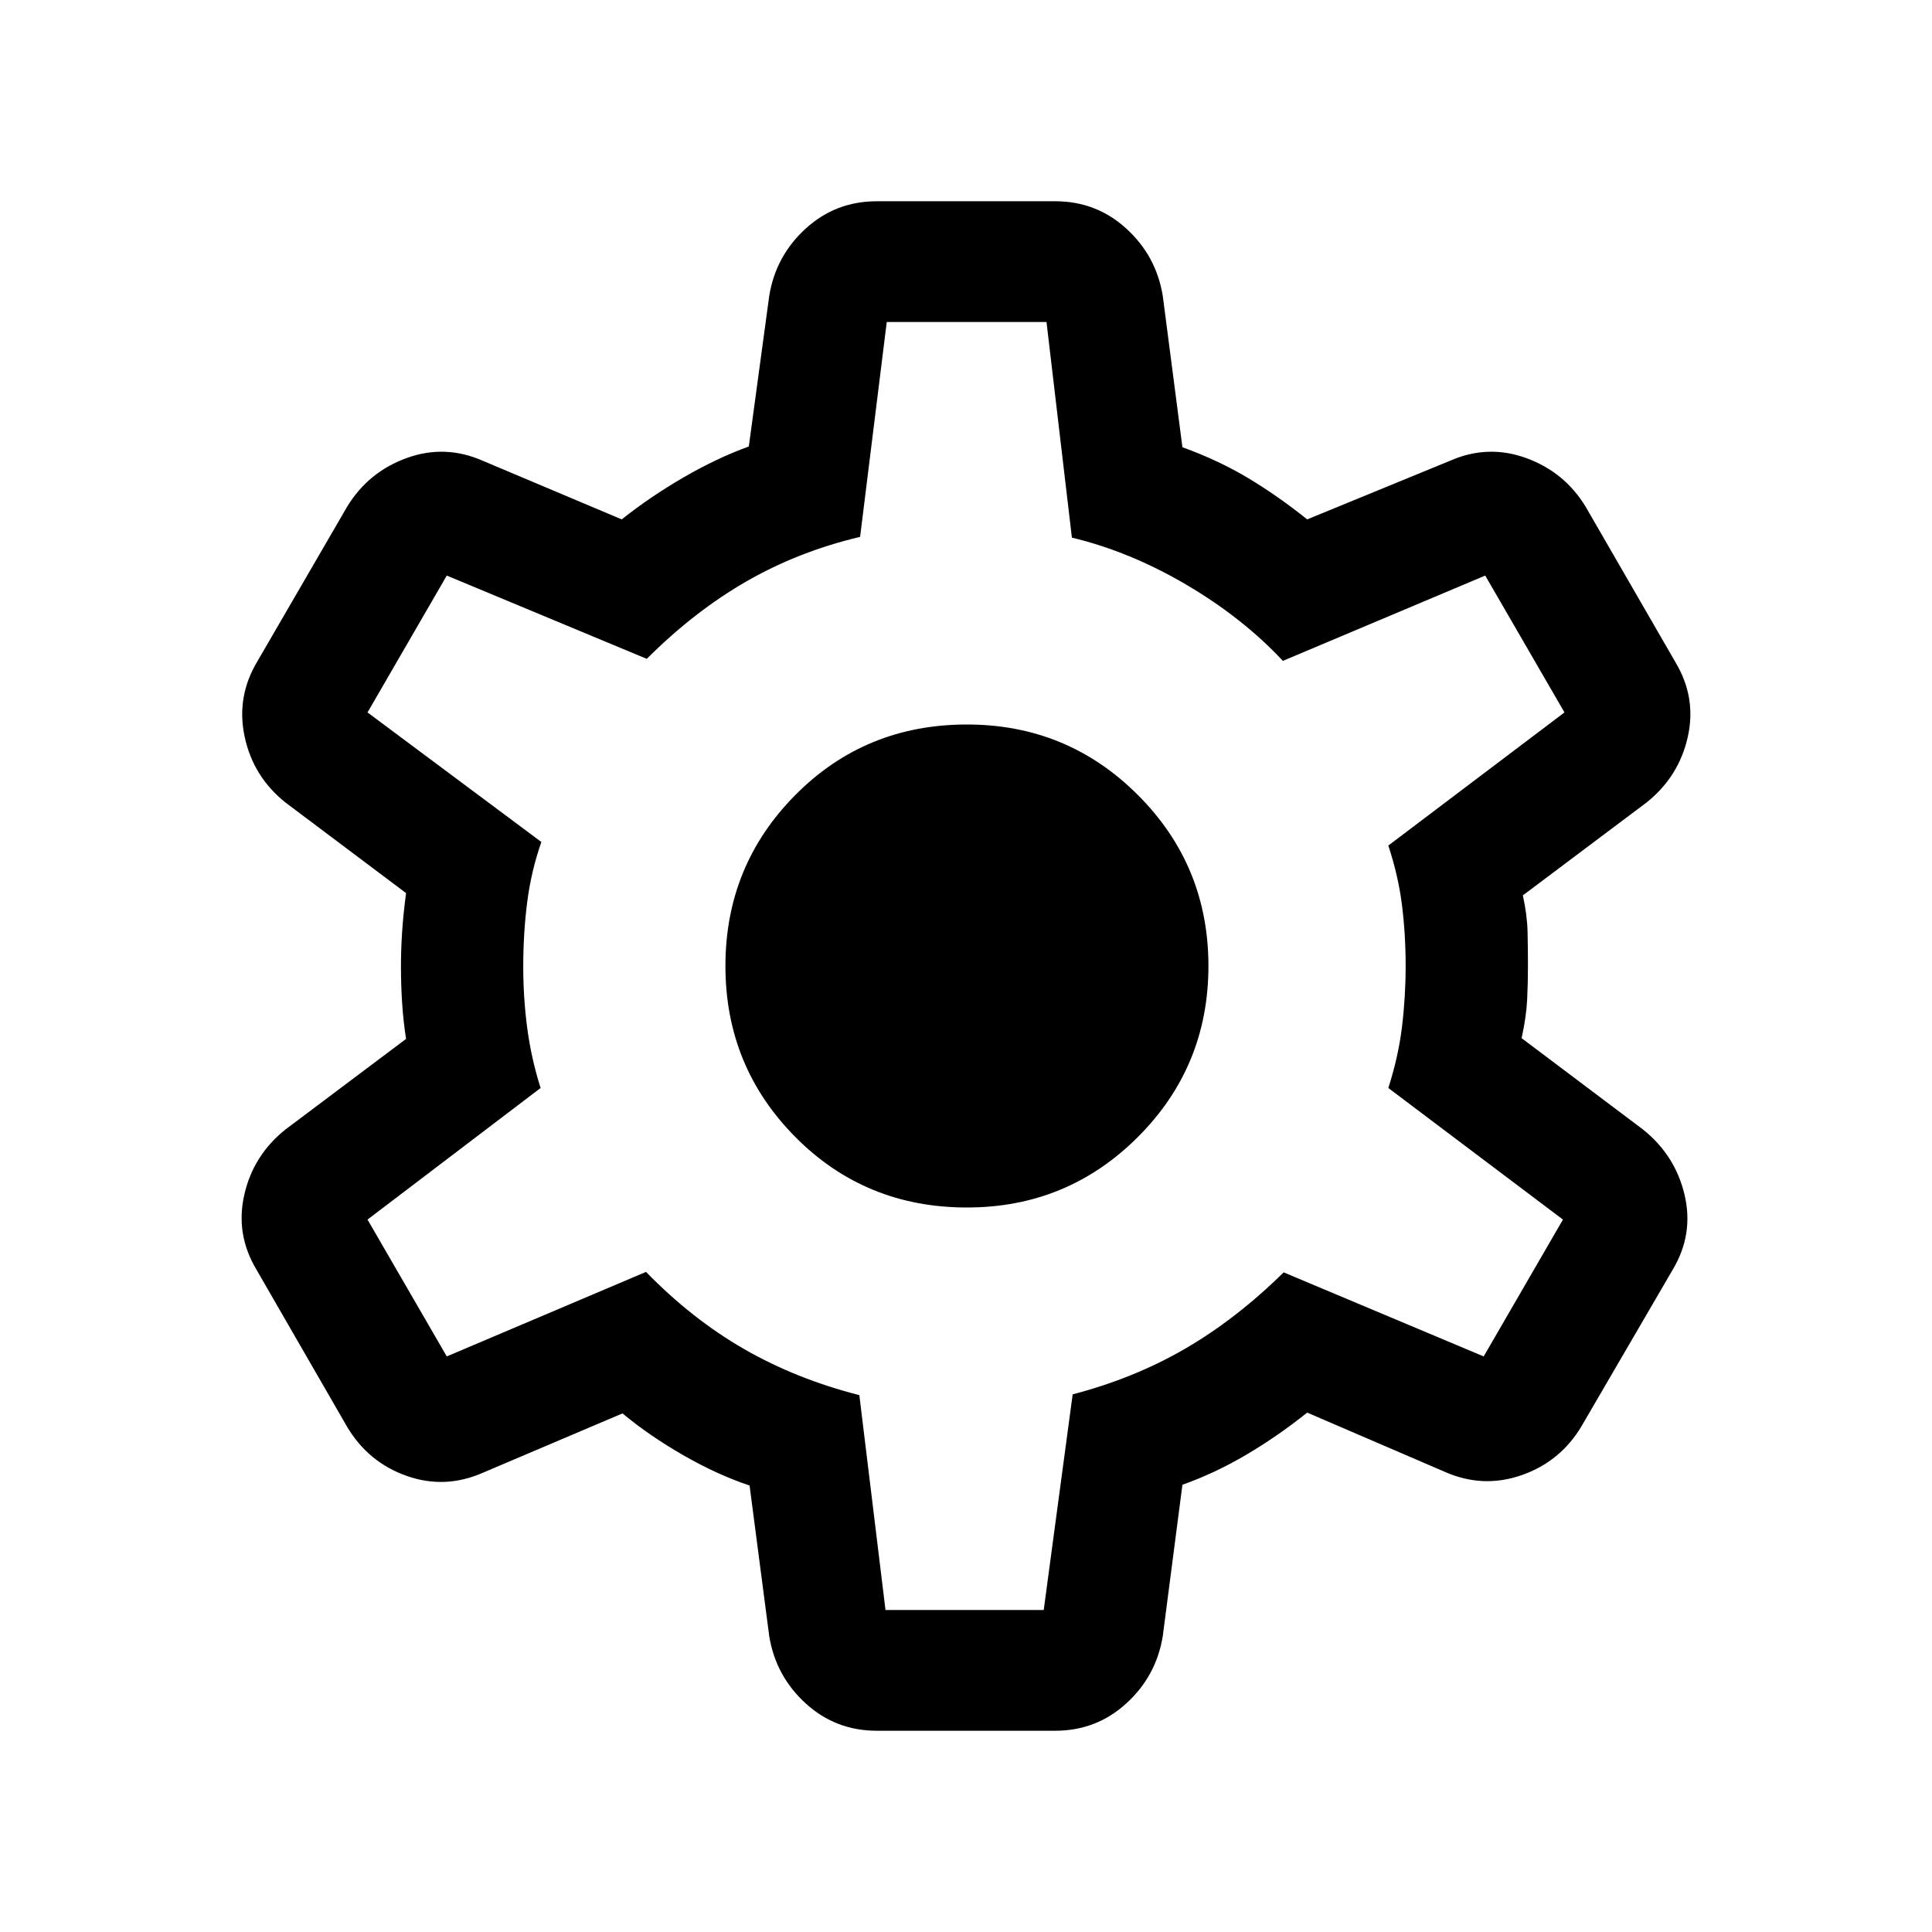
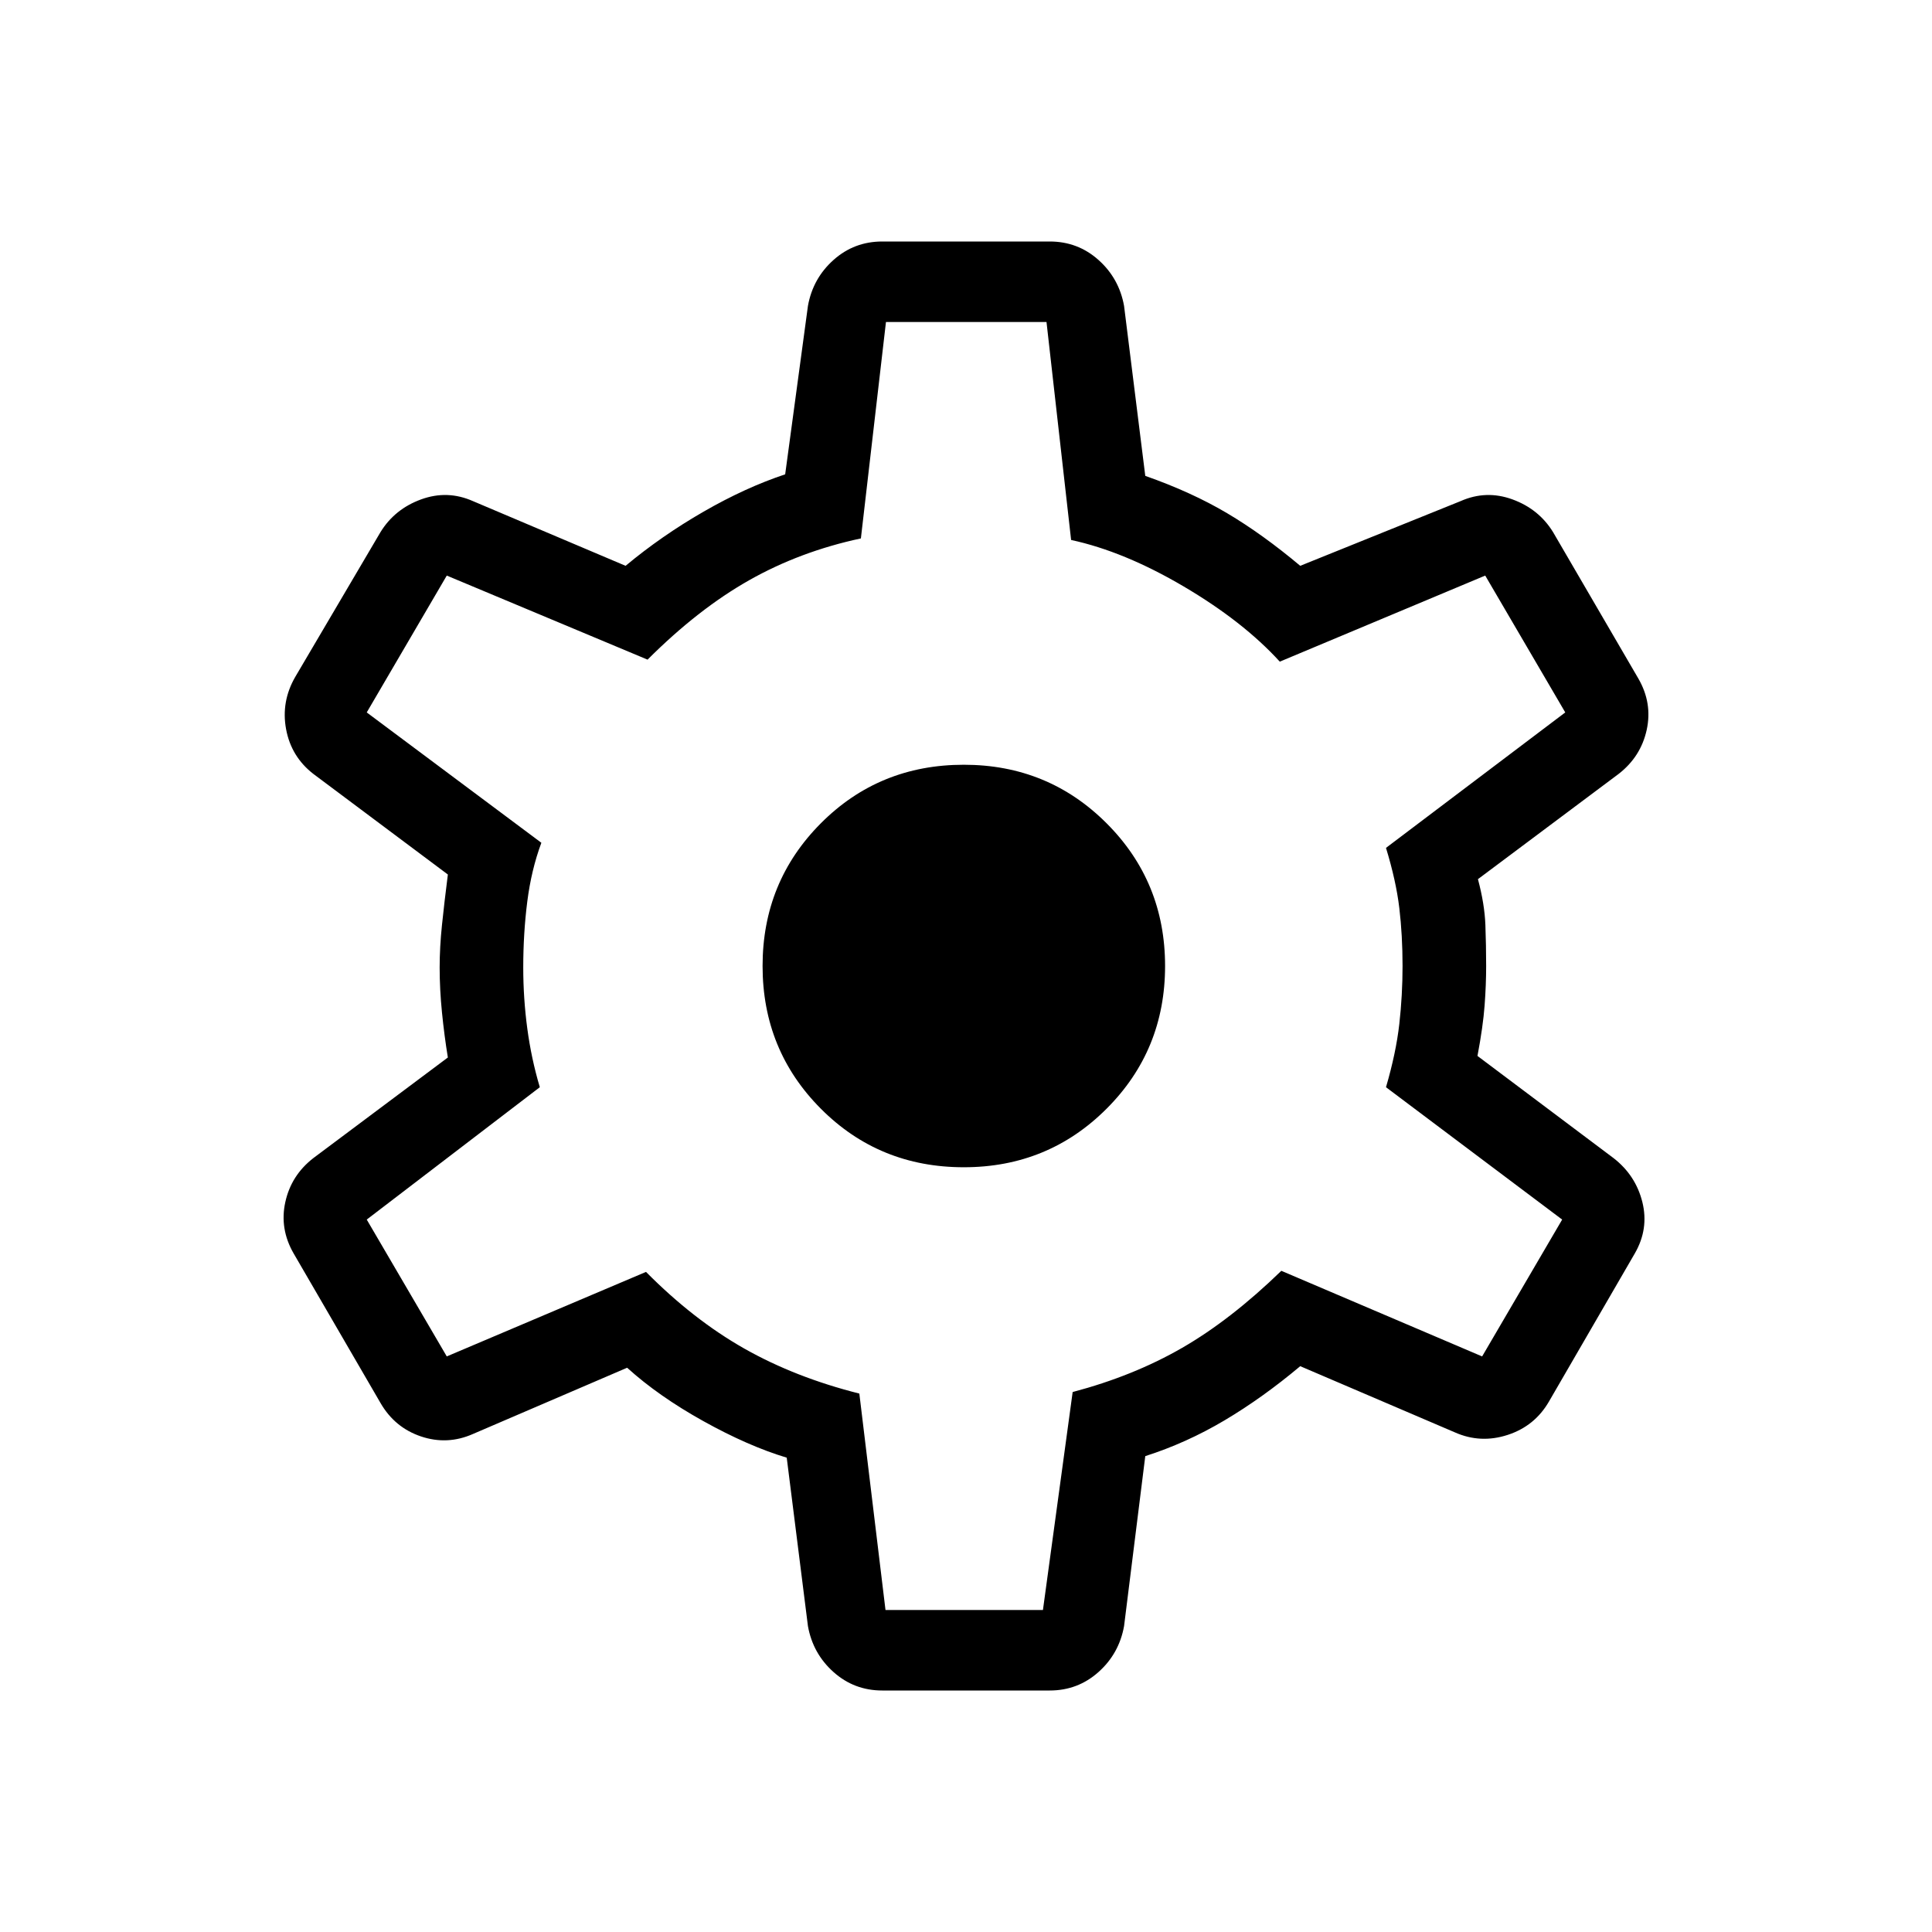
<svg xmlns="http://www.w3.org/2000/svg" id="settings" viewBox="0 -960 960 960">
-   <path d="M435.69-100q-20.46 0-35.34-13.58-14.89-13.57-18.12-33.42l-9.77-74.85q-16.07-5.38-32.96-15.07-16.88-9.7-30.19-20.77L240-228.23q-18.85 8.31-37.88 1.61-19.04-6.69-29.58-24.3l-45.08-78.16q-10.54-17.61-6.07-37.27 4.46-19.65 20.46-32.42l59.92-45q-1.38-8.92-1.96-17.92-.58-9-.58-17.93 0-8.53.58-17.34t1.96-19.27l-59.92-45q-16-12.77-20.27-32.62-4.27-19.84 6.27-37.46l44.69-77q10.54-17.23 29.58-24.11 19.03-6.89 37.88 1.42l68.92 29.08q14.47-11.46 30.89-20.96t32.27-15.27L382.23-813q3.23-19.85 18.12-33.42Q415.23-860 435.69-860h88.62q20.46 0 35.34 13.58 14.89 13.57 18.12 33.42l9.77 75.23q18 6.54 32.57 15.27 14.58 8.73 29.43 20.58L720.39-731q18.84-8.31 37.88-1.42 19.04 6.88 29.57 24.11l44.7 77.39q10.54 17.61 6.07 37.27-4.46 19.65-20.46 32.42l-61.46 46.15q2.15 9.69 2.35 18.12.19 8.42.19 16.96 0 8.15-.39 16.58-.38 8.42-2.76 19.27l60.3 45.38q16 12.77 20.66 32.42 4.65 19.66-5.89 37.27l-45.31 77.77q-10.53 17.62-29.76 24.31-19.23 6.69-38.08-1.62l-68.46-29.46q-14.85 11.85-30.31 20.96-15.46 9.12-31.69 14.89L577.77-147q-3.23 19.85-18.12 33.42Q544.77-100 524.31-100h-88.62Zm4.31-60h78.62L533-267.15q30.62-8 55.96-22.73 25.35-14.74 48.89-37.89L737.23-286l39.39-68-86.77-65.38q5-15.54 6.8-30.47 1.81-14.92 1.81-30.15 0-15.62-1.81-30.15-1.8-14.54-6.8-29.7L777.38-606 738-674l-100.54 42.38q-20.08-21.46-48.11-37.92-28.04-16.46-56.73-23.31L520-800h-79.38l-13.24 106.77q-30.61 7.23-56.53 22.15-25.93 14.93-49.47 38.46L222-674l-39.38 68L269-541.62q-5 14.24-7 29.62t-2 32.38q0 15.62 2 30.62 2 15 6.62 29.62l-86 65.38L222-286l99-42q22.77 23.38 48.69 38.31 25.93 14.92 57.31 22.92L440-160Zm40.46-200q49.92 0 84.96-35.04 35.04-35.04 35.04-84.96 0-49.92-35.04-84.96Q530.38-600 480.46-600q-50.54 0-85.27 35.04T360.46-480q0 49.92 34.73 84.96Q429.92-360 480.46-360ZM480-480Z" />
+   <path d="M438.38-120q-13.92 0-24.19-9.15-10.27-9.16-12.73-22.85l-10.54-83.69q-19.15-5.77-41.42-18.16-22.27-12.38-37.88-26.53L235-247.46q-12.69 5.61-25.77 1.23-13.08-4.39-20.15-16.62l-43.16-74.3q-7.07-12.23-4.15-25.54 2.92-13.31 13.92-21.85l66.85-50q-1.77-10.84-2.92-22.34-1.16-11.5-1.16-22.35 0-10.08 1.16-21.19 1.15-11.12 2.92-25.04l-66.85-50q-11-8.54-13.54-22.23-2.53-13.69 4.54-25.93l42.39-72q7.07-11.46 20.15-16.23 13.08-4.77 25.77.85l75.85 32.15q17.92-14.92 38.77-26.92 20.84-12 40.53-18.54L401.46-808q2.46-13.69 12.73-22.85 10.27-9.15 24.19-9.15h83.24q13.92 0 24.19 9.15 10.27 9.16 12.73 22.85l10.54 84.46q23 8.08 40.65 18.54 17.65 10.46 36.35 26.15L725.77-711q12.69-5.62 25.77-.85 13.08 4.77 20.15 16.23l42.39 72.77q7.07 12.23 4.15 25.54-2.92 13.31-13.92 21.85l-69.93 52.31q3.31 12.38 3.7 22.73.38 10.34.38 20.42 0 9.31-.77 19.65-.77 10.35-3.54 25.04l67.62 50.77q11 8.54 14.31 21.85 3.3 13.31-3.77 25.54l-42.62 73.53q-7.07 12.24-20.54 16.62-13.46 4.38-26.15-1.23l-76.92-32.92q-18.7 15.69-37.62 26.92-18.92 11.23-39.38 17.77L558.54-152q-2.46 13.69-12.73 22.85-10.27 9.15-24.19 9.15h-83.24Zm1.62-40h78.23L533-268.31q30.23-8 54.42-21.96 24.2-13.96 49.27-38.27L736.46-286l39.77-68-87.54-65.77q5-17.08 6.62-31.42 1.61-14.35 1.61-28.81 0-15.23-1.61-28.81-1.62-13.57-6.62-29.88L777.77-606 738-674l-102.08 42.77q-18.15-19.92-47.73-37.35-29.57-17.42-55.96-23.11L520-800h-79.77l-12.46 107.54q-30.23 6.46-55.58 20.81-25.34 14.34-50.42 39.42L222-674l-39.77 68L269-541.23q-5 13.46-7 29.23t-2 32.77q0 15.23 2 30.23t6.23 29.23l-86 65.77L222-286l99-42q23.54 23.77 48.88 38.12 25.35 14.34 57.12 22.34L440-160Zm38.92-220q41.85 0 70.93-29.08 29.07-29.07 29.07-70.92t-29.07-70.92Q520.77-580 478.92-580q-42.07 0-71.04 29.08-28.96 29.07-28.96 70.92t28.96 70.92Q436.85-380 478.92-380ZM480-480Z" />
</svg>
